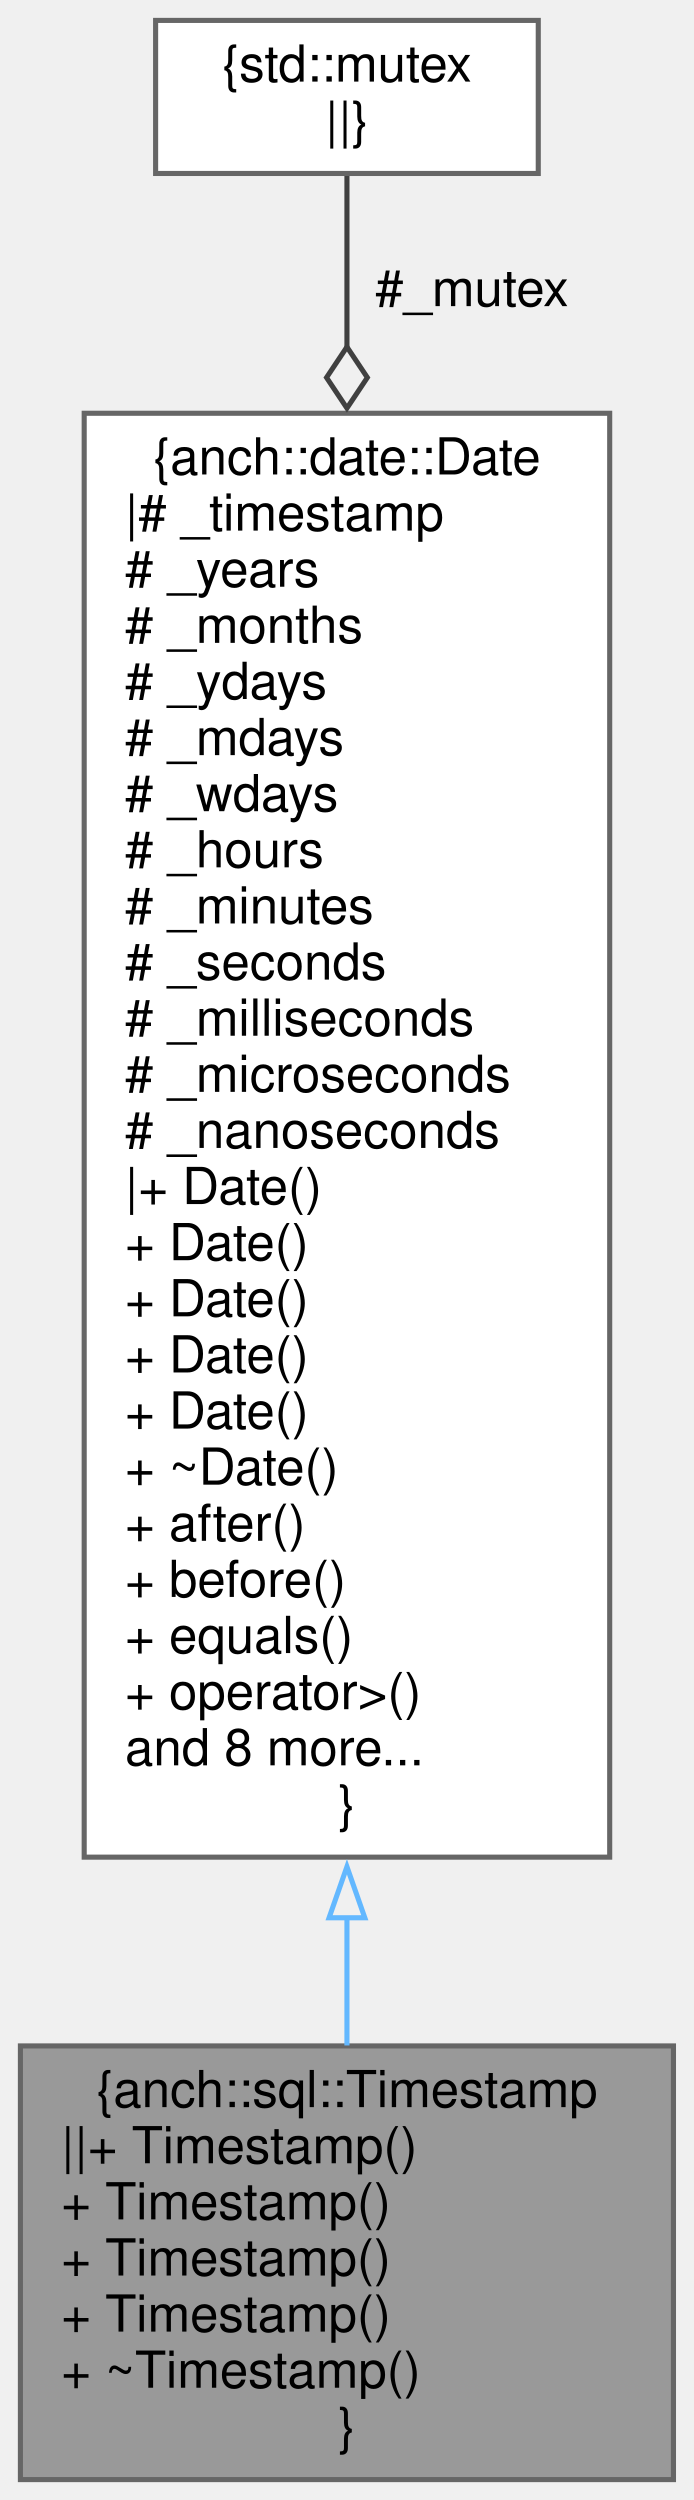
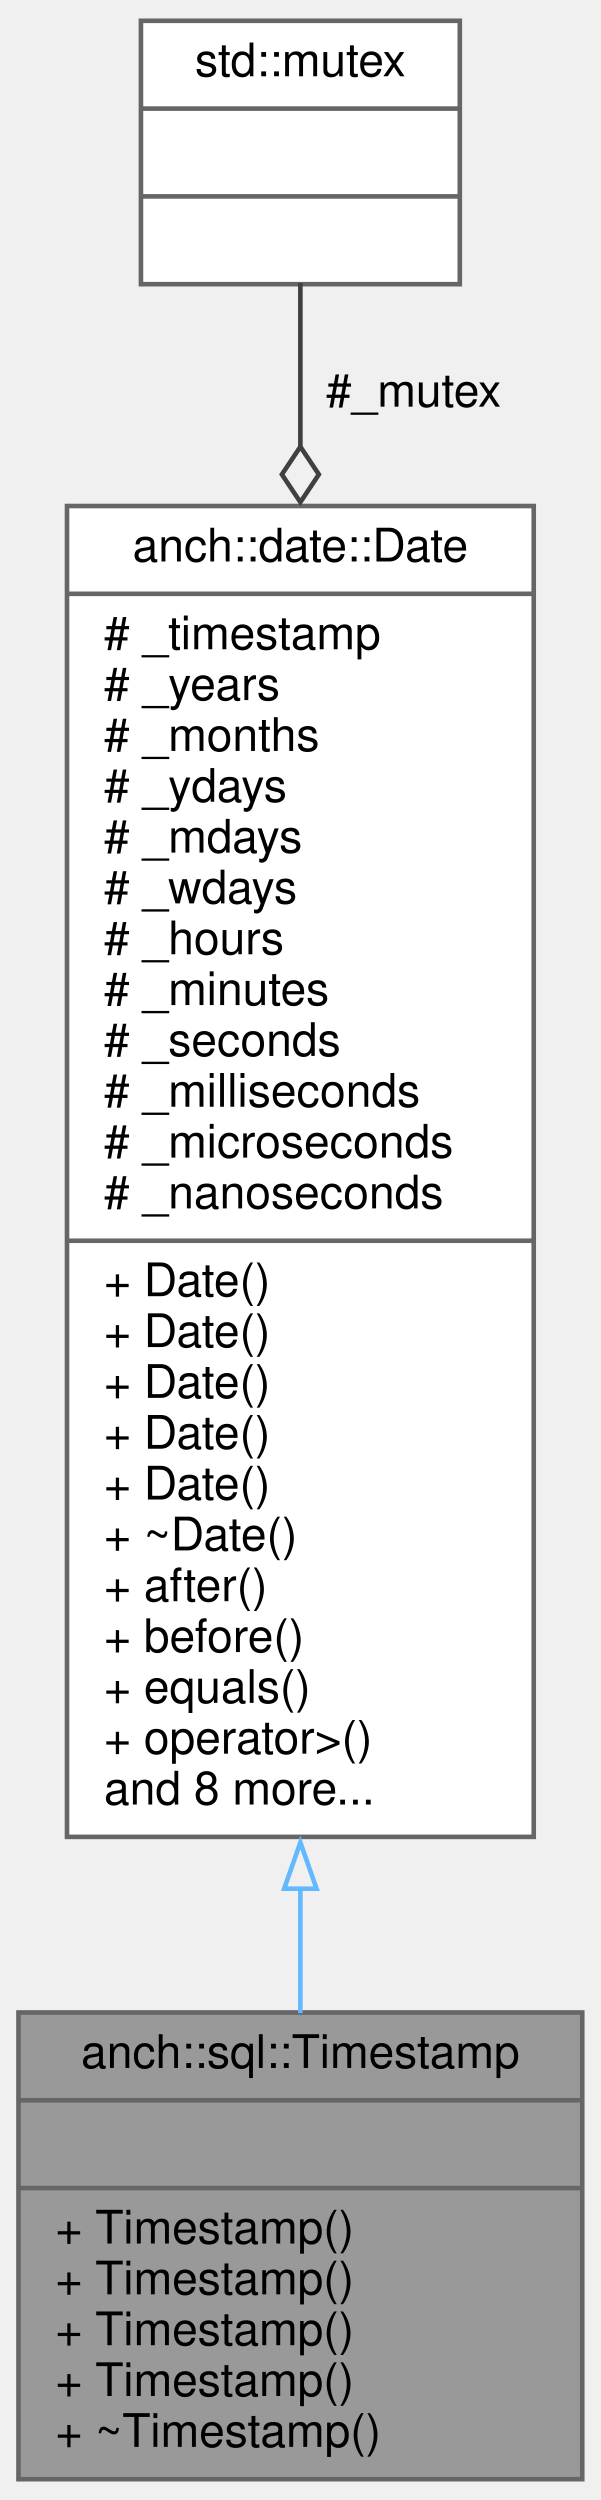
- <svg xmlns="http://www.w3.org/2000/svg" xmlns:xlink="http://www.w3.org/1999/xlink" width="136pt" height="490pt" viewBox="0.00 0.00 136.00 490.00">
-   <g id="graph0" class="graph" transform="scale(1 1) rotate(0) translate(4 486)">
+ <svg xmlns="http://www.w3.org/2000/svg" xmlns:xlink="http://www.w3.org/1999/xlink" width="130pt" height="541pt" viewBox="0.00 0.00 130.00 541.00">
+   <g id="graph0" class="graph" transform="scale(1 1) rotate(0) translate(4 537)">
    <g id="node1" class="node">
      <g id="a_node1">
        <a xlink:title="SQL timestamp type.">
-           <polygon fill="#999999" stroke="#666666" points="128,-85 0,-85 0,0 128,0 128,-85" />
-           <text text-anchor="middle" x="64" y="-73" font-family="Helvetica,sans-Serif" font-size="10.00">{anch::sql::Timestamp</text>
-           <text text-anchor="start" x="8" y="-62" font-family="Helvetica,sans-Serif" font-size="10.00">||+ Timestamp()</text>
-           <text text-anchor="start" x="8" y="-51" font-family="Helvetica,sans-Serif" font-size="10.00">+ Timestamp()</text>
-           <text text-anchor="start" x="8" y="-40" font-family="Helvetica,sans-Serif" font-size="10.00">+ Timestamp()</text>
-           <text text-anchor="start" x="8" y="-29" font-family="Helvetica,sans-Serif" font-size="10.00">+ Timestamp()</text>
-           <text text-anchor="start" x="8" y="-18" font-family="Helvetica,sans-Serif" font-size="10.00">+ ~Timestamp()</text>
-           <text text-anchor="middle" x="64" y="-7" font-family="Helvetica,sans-Serif" font-size="10.00">}</text>
+           <polygon fill="#999999" stroke="#666666" points="0,-0.5 0,-101.5 122,-101.5 122,-0.5 0,-0.5" />
+           <text text-anchor="middle" x="61" y="-89.5" font-family="Helvetica,sans-Serif" font-size="10.00">anch::sql::Timestamp</text>
+           <polyline fill="none" stroke="#666666" points="0,-82.5 122,-82.5" />
+           <text text-anchor="middle" x="61" y="-70.5" font-family="Helvetica,sans-Serif" font-size="10.00"> </text>
+           <polyline fill="none" stroke="#666666" points="0,-63.5 122,-63.5" />
+           <text text-anchor="start" x="8" y="-51.5" font-family="Helvetica,sans-Serif" font-size="10.00">+ Timestamp()</text>
+           <text text-anchor="start" x="8" y="-40.5" font-family="Helvetica,sans-Serif" font-size="10.00">+ Timestamp()</text>
+           <text text-anchor="start" x="8" y="-29.5" font-family="Helvetica,sans-Serif" font-size="10.00">+ Timestamp()</text>
+           <text text-anchor="start" x="8" y="-18.5" font-family="Helvetica,sans-Serif" font-size="10.00">+ Timestamp()</text>
+           <text text-anchor="start" x="8" y="-7.5" font-family="Helvetica,sans-Serif" font-size="10.00">+ ~Timestamp()</text>
        </a>
      </g>
    </g>
    <g id="node2" class="node">
      <g id="a_node2">
        <a xlink:href="classanch_1_1date_1_1_date.html" target="_top" xlink:title=" ">
-           <polygon fill="white" stroke="#666666" points="115.5,-405 12.5,-405 12.5,-122 115.5,-122 115.5,-405" />
-           <text text-anchor="middle" x="64" y="-393" font-family="Helvetica,sans-Serif" font-size="10.00">{anch::date::Date</text>
-           <text text-anchor="start" x="20.5" y="-382" font-family="Helvetica,sans-Serif" font-size="10.00">|# _timestamp</text>
-           <text text-anchor="start" x="20.5" y="-371" font-family="Helvetica,sans-Serif" font-size="10.00"># _years</text>
-           <text text-anchor="start" x="20.5" y="-360" font-family="Helvetica,sans-Serif" font-size="10.00"># _months</text>
-           <text text-anchor="start" x="20.5" y="-349" font-family="Helvetica,sans-Serif" font-size="10.00"># _ydays</text>
-           <text text-anchor="start" x="20.5" y="-338" font-family="Helvetica,sans-Serif" font-size="10.00"># _mdays</text>
-           <text text-anchor="start" x="20.5" y="-327" font-family="Helvetica,sans-Serif" font-size="10.00"># _wdays</text>
-           <text text-anchor="start" x="20.5" y="-316" font-family="Helvetica,sans-Serif" font-size="10.00"># _hours</text>
-           <text text-anchor="start" x="20.5" y="-305" font-family="Helvetica,sans-Serif" font-size="10.00"># _minutes</text>
-           <text text-anchor="start" x="20.5" y="-294" font-family="Helvetica,sans-Serif" font-size="10.00"># _seconds</text>
-           <text text-anchor="start" x="20.5" y="-283" font-family="Helvetica,sans-Serif" font-size="10.00"># _milliseconds</text>
-           <text text-anchor="start" x="20.5" y="-272" font-family="Helvetica,sans-Serif" font-size="10.00"># _microseconds</text>
-           <text text-anchor="start" x="20.5" y="-261" font-family="Helvetica,sans-Serif" font-size="10.00"># _nanoseconds</text>
-           <text text-anchor="start" x="20.5" y="-250" font-family="Helvetica,sans-Serif" font-size="10.00">|+ Date()</text>
-           <text text-anchor="start" x="20.5" y="-239" font-family="Helvetica,sans-Serif" font-size="10.00">+ Date()</text>
-           <text text-anchor="start" x="20.5" y="-228" font-family="Helvetica,sans-Serif" font-size="10.00">+ Date()</text>
-           <text text-anchor="start" x="20.5" y="-217" font-family="Helvetica,sans-Serif" font-size="10.00">+ Date()</text>
-           <text text-anchor="start" x="20.5" y="-206" font-family="Helvetica,sans-Serif" font-size="10.00">+ Date()</text>
-           <text text-anchor="start" x="20.5" y="-195" font-family="Helvetica,sans-Serif" font-size="10.00">+ ~Date()</text>
-           <text text-anchor="start" x="20.5" y="-184" font-family="Helvetica,sans-Serif" font-size="10.00">+ after()</text>
-           <text text-anchor="start" x="20.5" y="-173" font-family="Helvetica,sans-Serif" font-size="10.00">+ before()</text>
-           <text text-anchor="start" x="20.5" y="-162" font-family="Helvetica,sans-Serif" font-size="10.00">+ equals()</text>
-           <text text-anchor="start" x="20.5" y="-151" font-family="Helvetica,sans-Serif" font-size="10.00">+ operator&gt;()</text>
-           <text text-anchor="start" x="20.5" y="-140" font-family="Helvetica,sans-Serif" font-size="10.00">and 8 more...</text>
-           <text text-anchor="middle" x="64" y="-129" font-family="Helvetica,sans-Serif" font-size="10.00">}</text>
+           <polygon fill="white" stroke="#666666" points="10.5,-139.5 10.5,-427.5 111.5,-427.5 111.5,-139.5 10.5,-139.5" />
+           <text text-anchor="middle" x="61" y="-415.5" font-family="Helvetica,sans-Serif" font-size="10.00">anch::date::Date</text>
+           <polyline fill="none" stroke="#666666" points="10.5,-408.5 111.5,-408.5" />
+           <text text-anchor="start" x="18.5" y="-396.5" font-family="Helvetica,sans-Serif" font-size="10.00"># _timestamp</text>
+           <text text-anchor="start" x="18.5" y="-385.5" font-family="Helvetica,sans-Serif" font-size="10.00"># _years</text>
+           <text text-anchor="start" x="18.5" y="-374.5" font-family="Helvetica,sans-Serif" font-size="10.00"># _months</text>
+           <text text-anchor="start" x="18.5" y="-363.5" font-family="Helvetica,sans-Serif" font-size="10.00"># _ydays</text>
+           <text text-anchor="start" x="18.5" y="-352.5" font-family="Helvetica,sans-Serif" font-size="10.00"># _mdays</text>
+           <text text-anchor="start" x="18.5" y="-341.5" font-family="Helvetica,sans-Serif" font-size="10.00"># _wdays</text>
+           <text text-anchor="start" x="18.5" y="-330.5" font-family="Helvetica,sans-Serif" font-size="10.00"># _hours</text>
+           <text text-anchor="start" x="18.5" y="-319.5" font-family="Helvetica,sans-Serif" font-size="10.00"># _minutes</text>
+           <text text-anchor="start" x="18.5" y="-308.5" font-family="Helvetica,sans-Serif" font-size="10.00"># _seconds</text>
+           <text text-anchor="start" x="18.5" y="-297.5" font-family="Helvetica,sans-Serif" font-size="10.00"># _milliseconds</text>
+           <text text-anchor="start" x="18.5" y="-286.5" font-family="Helvetica,sans-Serif" font-size="10.00"># _microseconds</text>
+           <text text-anchor="start" x="18.5" y="-275.5" font-family="Helvetica,sans-Serif" font-size="10.00"># _nanoseconds</text>
+           <polyline fill="none" stroke="#666666" points="10.5,-268.5 111.5,-268.5" />
+           <text text-anchor="start" x="18.5" y="-256.5" font-family="Helvetica,sans-Serif" font-size="10.00">+ Date()</text>
+           <text text-anchor="start" x="18.5" y="-245.5" font-family="Helvetica,sans-Serif" font-size="10.00">+ Date()</text>
+           <text text-anchor="start" x="18.5" y="-234.5" font-family="Helvetica,sans-Serif" font-size="10.00">+ Date()</text>
+           <text text-anchor="start" x="18.5" y="-223.5" font-family="Helvetica,sans-Serif" font-size="10.00">+ Date()</text>
+           <text text-anchor="start" x="18.5" y="-212.5" font-family="Helvetica,sans-Serif" font-size="10.00">+ Date()</text>
+           <text text-anchor="start" x="18.5" y="-201.5" font-family="Helvetica,sans-Serif" font-size="10.00">+ ~Date()</text>
+           <text text-anchor="start" x="18.5" y="-190.5" font-family="Helvetica,sans-Serif" font-size="10.00">+ after()</text>
+           <text text-anchor="start" x="18.5" y="-179.5" font-family="Helvetica,sans-Serif" font-size="10.00">+ before()</text>
+           <text text-anchor="start" x="18.5" y="-168.5" font-family="Helvetica,sans-Serif" font-size="10.00">+ equals()</text>
+           <text text-anchor="start" x="18.5" y="-157.5" font-family="Helvetica,sans-Serif" font-size="10.00">+ operator&gt;()</text>
+           <text text-anchor="start" x="18.5" y="-146.5" font-family="Helvetica,sans-Serif" font-size="10.00">and 8 more...</text>
        </a>
      </g>
    </g>
    <g id="edge1" class="edge">
-       <path fill="none" stroke="#63b8ff" d="M64,-110.15C64,-101.25 64,-92.8 64,-85.09" />
-       <polygon fill="none" stroke="#63b8ff" points="60.5,-110.12 64,-120.12 67.5,-110.12 60.5,-110.12" />
+       <path fill="none" stroke="#63b8ff" d="M61,-128.45C61,-118.92 61,-109.79 61,-101.36" />
+       <polygon fill="none" stroke="#63b8ff" points="57.5,-128.29 61,-138.29 64.5,-128.29 57.5,-128.29" />
    </g>
    <g id="node3" class="node">
      <g id="a_node3">
        <a xlink:title=" ">
-           <polygon fill="white" stroke="#666666" points="101.5,-482 26.5,-482 26.5,-452 101.5,-452 101.5,-482" />
-           <text text-anchor="middle" x="64" y="-470" font-family="Helvetica,sans-Serif" font-size="10.00">{std::mutex</text>
-           <text text-anchor="middle" x="64" y="-459" font-family="Helvetica,sans-Serif" font-size="10.00">||}</text>
+           <polygon fill="white" stroke="#666666" points="26.5,-475.5 26.5,-532.5 95.5,-532.5 95.5,-475.5 26.5,-475.5" />
+           <text text-anchor="middle" x="61" y="-520.5" font-family="Helvetica,sans-Serif" font-size="10.00">std::mutex</text>
+           <polyline fill="none" stroke="#666666" points="26.5,-513.5 95.5,-513.5" />
+           <text text-anchor="middle" x="61" y="-501.5" font-family="Helvetica,sans-Serif" font-size="10.00"> </text>
+           <polyline fill="none" stroke="#666666" points="26.5,-494.5 95.5,-494.5" />
+           <text text-anchor="middle" x="61" y="-482.5" font-family="Helvetica,sans-Serif" font-size="10.00"> </text>
        </a>
      </g>
    </g>
    <g id="edge2" class="edge">
-       <path fill="none" stroke="#404040" d="M64,-451.51C64,-443.01 64,-431.31 64,-417.88" />
-       <polygon fill="none" stroke="#404040" points="64,-418 60,-412 64,-406 68,-412 64,-418" />
-       <text text-anchor="middle" x="88.5" y="-426" font-family="Helvetica,sans-Serif" font-size="10.00"> #_mutex</text>
+       <path fill="none" stroke="#404040" d="M61,-475.77C61,-465.8 61,-453.68 61,-440.44" />
+       <polygon fill="none" stroke="#404040" points="61,-440.33 57,-434.33 61,-428.33 65,-434.33 61,-440.33" />
+       <text text-anchor="middle" x="85.5" y="-449" font-family="Helvetica,sans-Serif" font-size="10.00"> #_mutex</text>
    </g>
  </g>
</svg>
